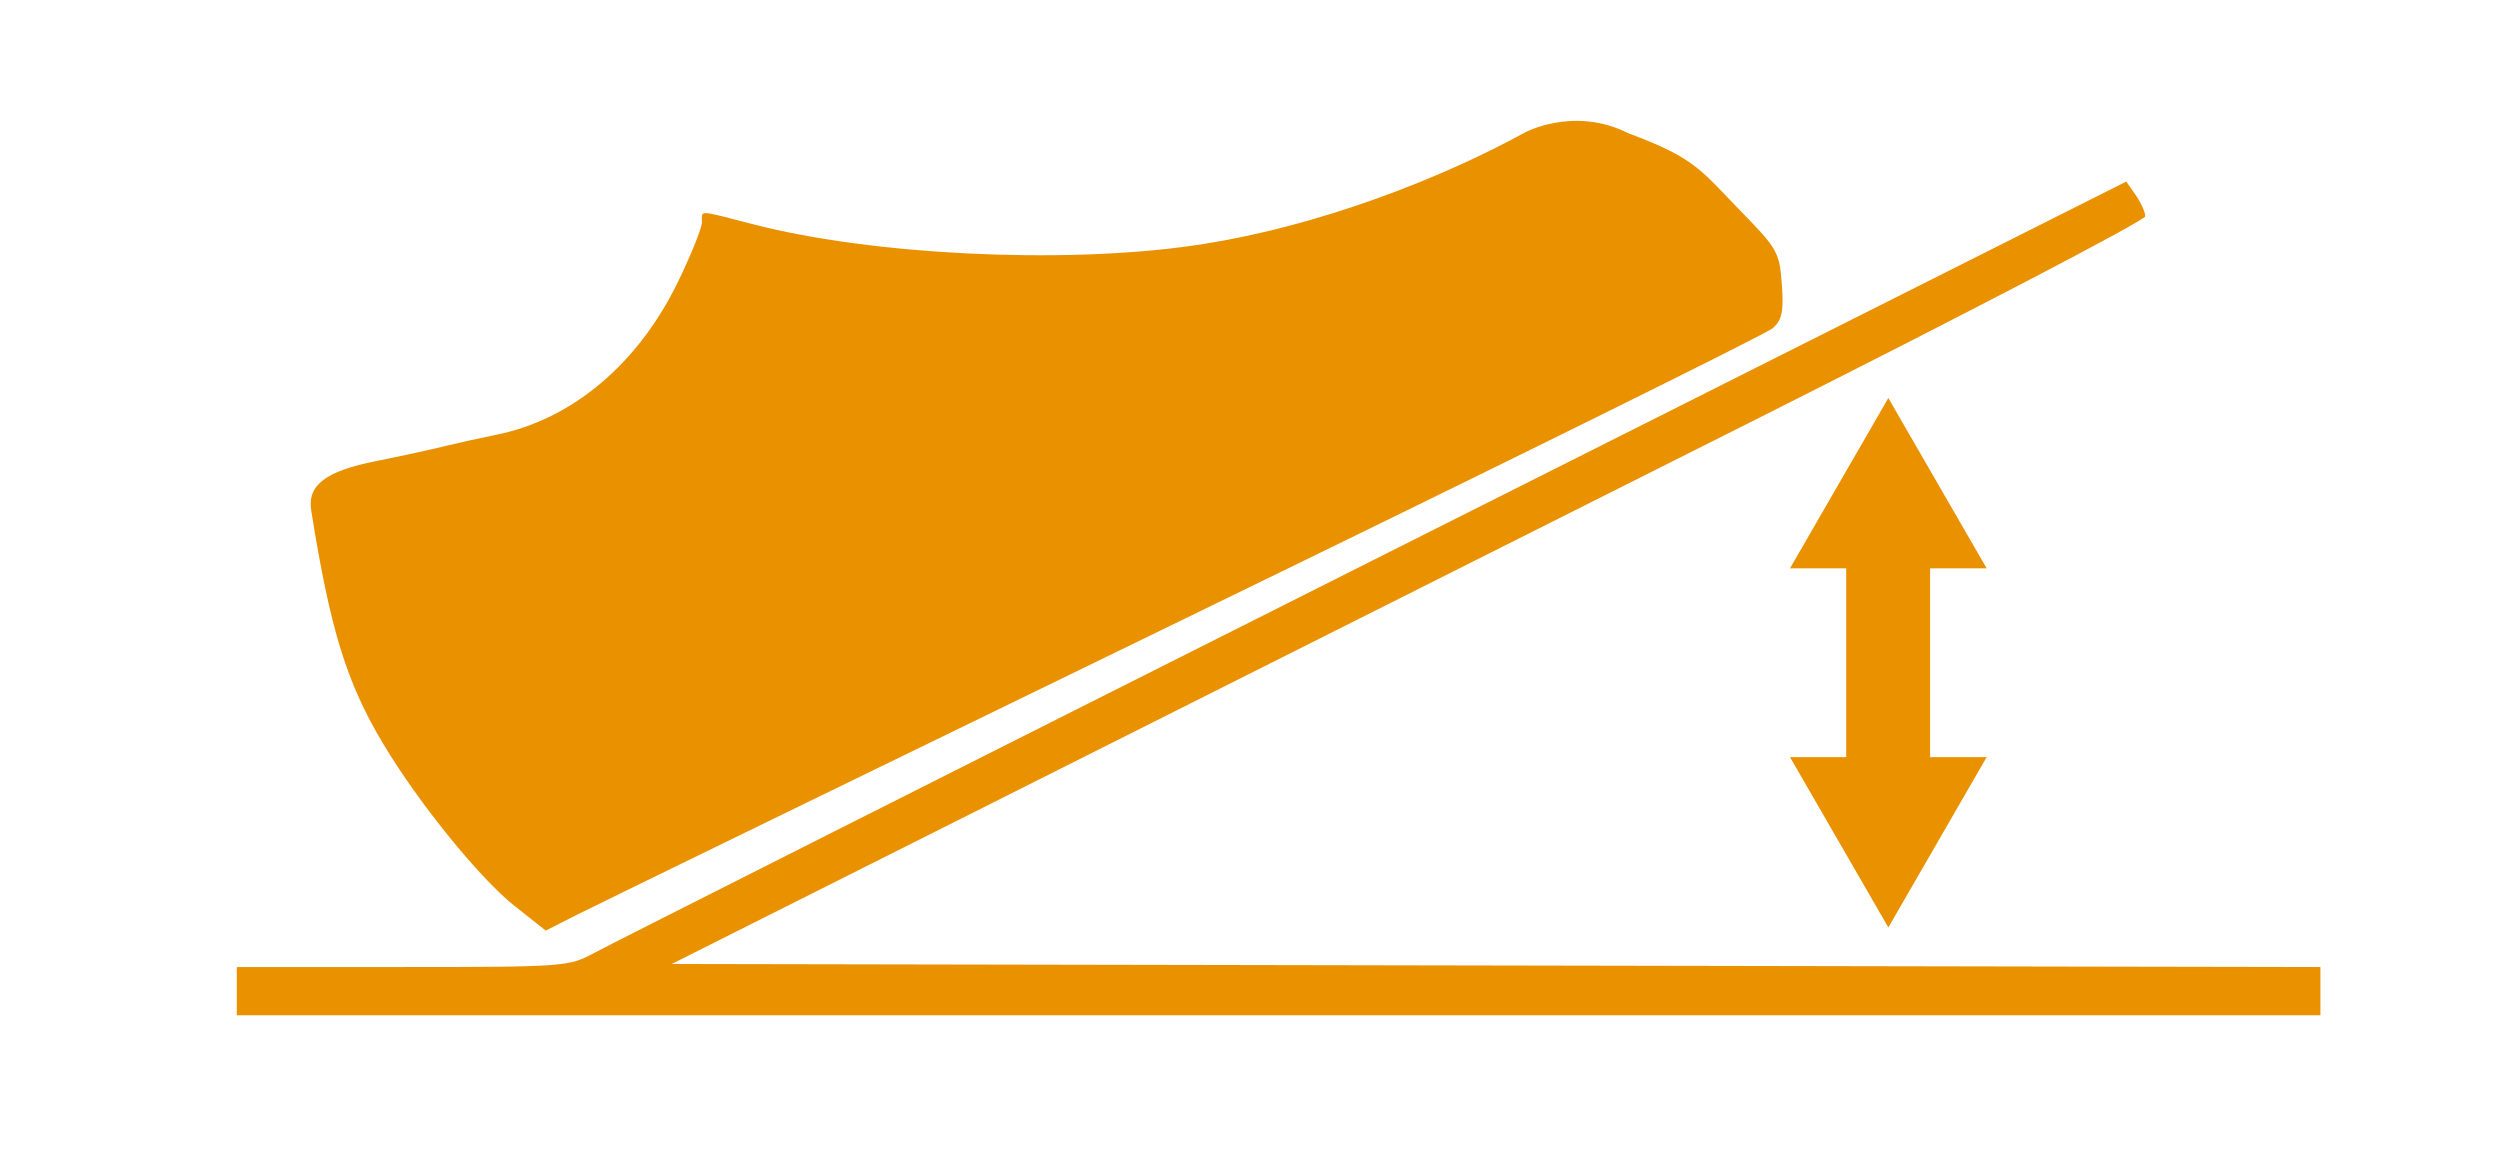
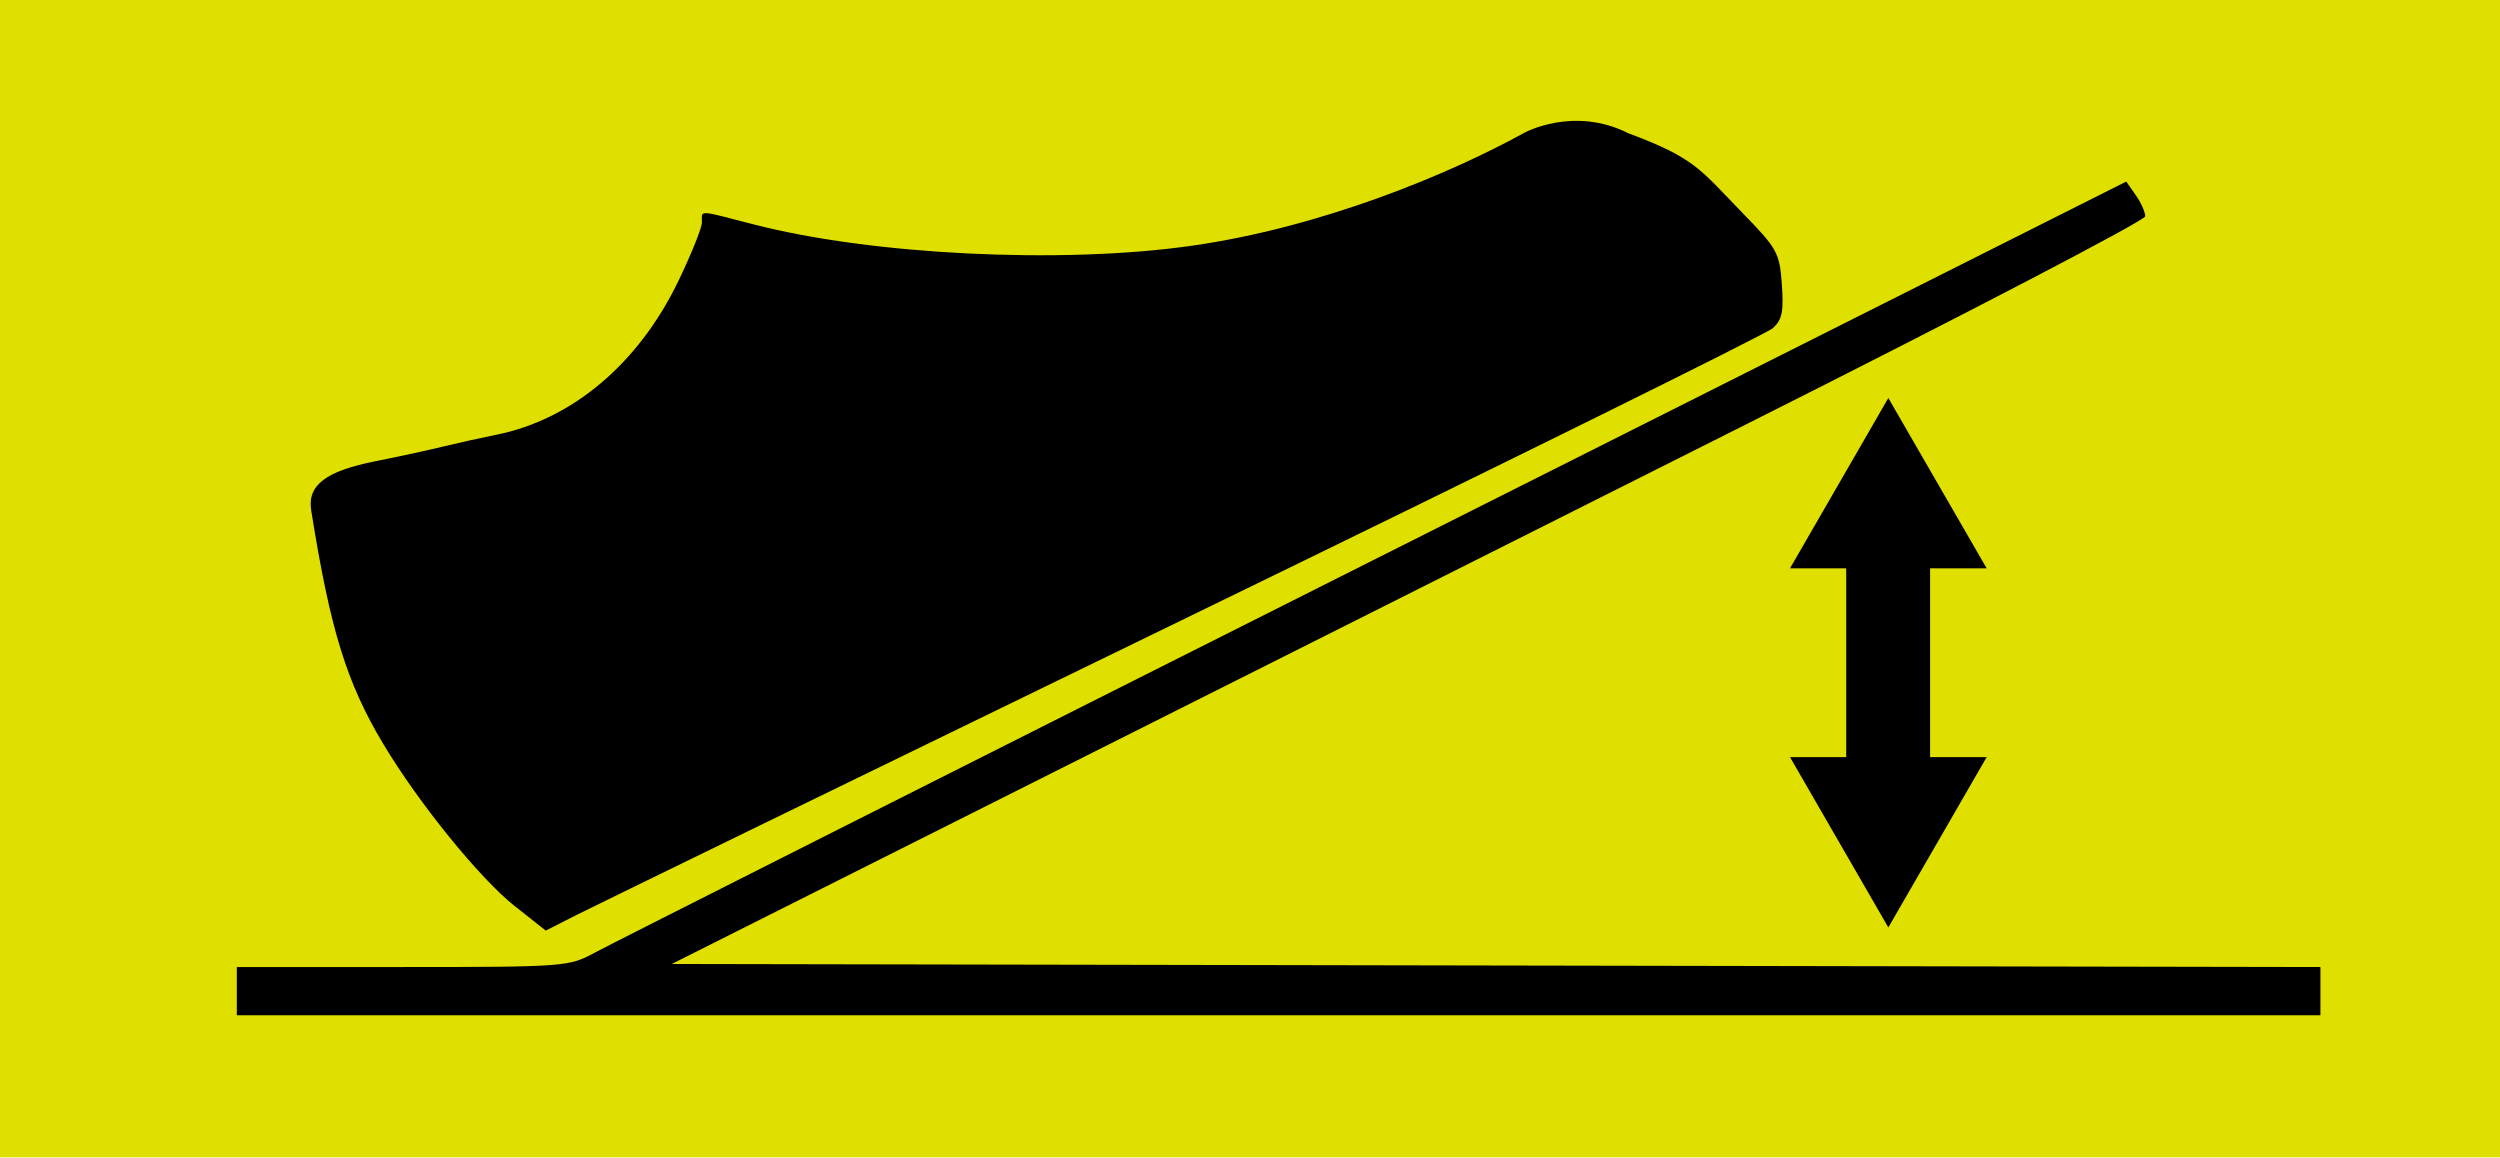
<svg xmlns="http://www.w3.org/2000/svg" width="54" height="25" viewBox="0 0 54 25" id="svg2" version="1.1">
  <defs id="defs4" />
  <g id="layer1" transform="translate(0,-1027.362)">
+     <path id="rect836" style="fill:#dfdf00;fill-opacity:1;stroke-width:57.785" d="m 0,1027.362 h 54 v 25 H 0 Z" />
    <path style="fill:#000000" d="" id="path4173" />
    <path style="fill:#000000" d="" id="path4171" />
-     <path style="fill:#ea9100;fill-opacity:1" d="M 5.115,1048.772 V 1048.25 H 8.698 c 3.515,0 3.593,-0.01 4.142,-0.307 0.307,-0.169 7.878,-3.986 16.823,-8.483 l 16.264,-8.176 0.205,0.293 c 0.113,0.161 0.205,0.367 0.205,0.457 0,0.09 -3.86,2.102 -8.577,4.472 -4.718,2.37 -11.879,5.967 -15.914,7.993 l -7.337,3.685 17.806,0.033 17.806,0.033 v 0.521 0.521 H 27.618 5.115 v -0.522 z m 6.01,-1.832 c -0.758,-0.599 -2.079,-2.227 -2.844,-3.505 -0.796,-1.329 -1.148,-2.469 -1.559,-5.048 -0.087,-0.546 0.315,-0.851 1.404,-1.066 0.461,-0.091 1.103,-0.23 1.426,-0.309 0.323,-0.079 0.846,-0.195 1.162,-0.258 1.641,-0.327 3.071,-1.531 3.932,-3.308 0.284,-0.586 0.516,-1.164 0.516,-1.284 0,-0.266 -0.115,-0.271 1.121,0.048 2.554,0.659 6.645,0.86 9.446,0.462 2.815,-0.399 5.569,-1.545 7.195,-2.441 0,0 1.061,-0.588 2.25,0.01 1.448,0.538 1.554,0.787 2.456,1.712 0.762,0.781 0.808,0.865 0.858,1.55 0.042,0.586 0.006,0.766 -0.193,0.946 -0.135,0.122 -5.85,2.946 -12.7,6.275 -6.85,3.329 -12.759,6.208 -13.131,6.396 l -0.676,0.343 -0.661,-0.523 z" id="path4190" />
-     <path style="opacity:1;fill:#ea9100;fill-opacity:1;fill-rule:nonzero;stroke:none;stroke-width:0;stroke-miterlimit:4;stroke-dasharray:none;stroke-opacity:1" id="path4208" d="m 42.912,1043.716 -2.124,3.679 -2.124,-3.679 z" />
-     <path style="opacity:1;fill:#ea9100;fill-opacity:1;fill-rule:nonzero;stroke:none;stroke-width:0;stroke-miterlimit:4;stroke-dasharray:none;stroke-opacity:1" id="path4208-3" d="m -38.664,-1039.638 -2.124,3.679 -2.124,-3.679 z" transform="scale(-1)" />
-     <rect style="opacity:1;fill:#ea9100;fill-opacity:1;fill-rule:nonzero;stroke:none;stroke-width:0;stroke-miterlimit:4;stroke-dasharray:none;stroke-opacity:1" id="rect4225" width="1.812" height="6.375" x="39.878" y="1038.025" ry="0.039" />
+     <path style="fill:#000000;fill-opacity:1" d="M 5.115,1048.772 V 1048.25 H 8.698 c 3.515,0 3.593,-0.01 4.142,-0.307 0.307,-0.169 7.878,-3.986 16.823,-8.483 l 16.264,-8.176 0.205,0.293 c 0.113,0.161 0.205,0.367 0.205,0.457 0,0.09 -3.86,2.102 -8.577,4.472 -4.718,2.37 -11.879,5.967 -15.914,7.993 l -7.337,3.685 17.806,0.033 17.806,0.033 v 0.521 0.521 H 27.618 5.115 v -0.522 z m 6.01,-1.832 c -0.758,-0.599 -2.079,-2.227 -2.844,-3.505 -0.796,-1.329 -1.148,-2.469 -1.559,-5.048 -0.087,-0.546 0.315,-0.851 1.404,-1.066 0.461,-0.091 1.103,-0.23 1.426,-0.309 0.323,-0.079 0.846,-0.195 1.162,-0.258 1.641,-0.327 3.071,-1.531 3.932,-3.308 0.284,-0.586 0.516,-1.164 0.516,-1.284 0,-0.266 -0.115,-0.271 1.121,0.048 2.554,0.659 6.645,0.86 9.446,0.462 2.815,-0.399 5.569,-1.545 7.195,-2.441 0,0 1.061,-0.588 2.25,0.01 1.448,0.538 1.554,0.787 2.456,1.712 0.762,0.781 0.808,0.865 0.858,1.55 0.042,0.586 0.006,0.766 -0.193,0.946 -0.135,0.122 -5.85,2.946 -12.7,6.275 -6.85,3.329 -12.759,6.208 -13.131,6.396 l -0.676,0.343 -0.661,-0.523 z" id="path4190" />
+     <path style="opacity:1;fill:#000000;fill-opacity:1;fill-rule:nonzero;stroke:none;stroke-width:0;stroke-miterlimit:4;stroke-dasharray:none;stroke-opacity:1" id="path4208" d="m 42.912,1043.716 -2.124,3.679 -2.124,-3.679 z" />
+     <path style="opacity:1;fill:#000000;fill-opacity:1;fill-rule:nonzero;stroke:none;stroke-width:0;stroke-miterlimit:4;stroke-dasharray:none;stroke-opacity:1" id="path4208-3" d="m -38.664,-1039.638 -2.124,3.679 -2.124,-3.679 z" transform="scale(-1)" />
+     <rect style="opacity:1;fill:#000000;fill-opacity:1;fill-rule:nonzero;stroke:none;stroke-width:0;stroke-miterlimit:4;stroke-dasharray:none;stroke-opacity:1" id="rect4225" width="1.812" height="6.375" x="39.878" y="1038.025" ry="0.039" />
  </g>
</svg>
